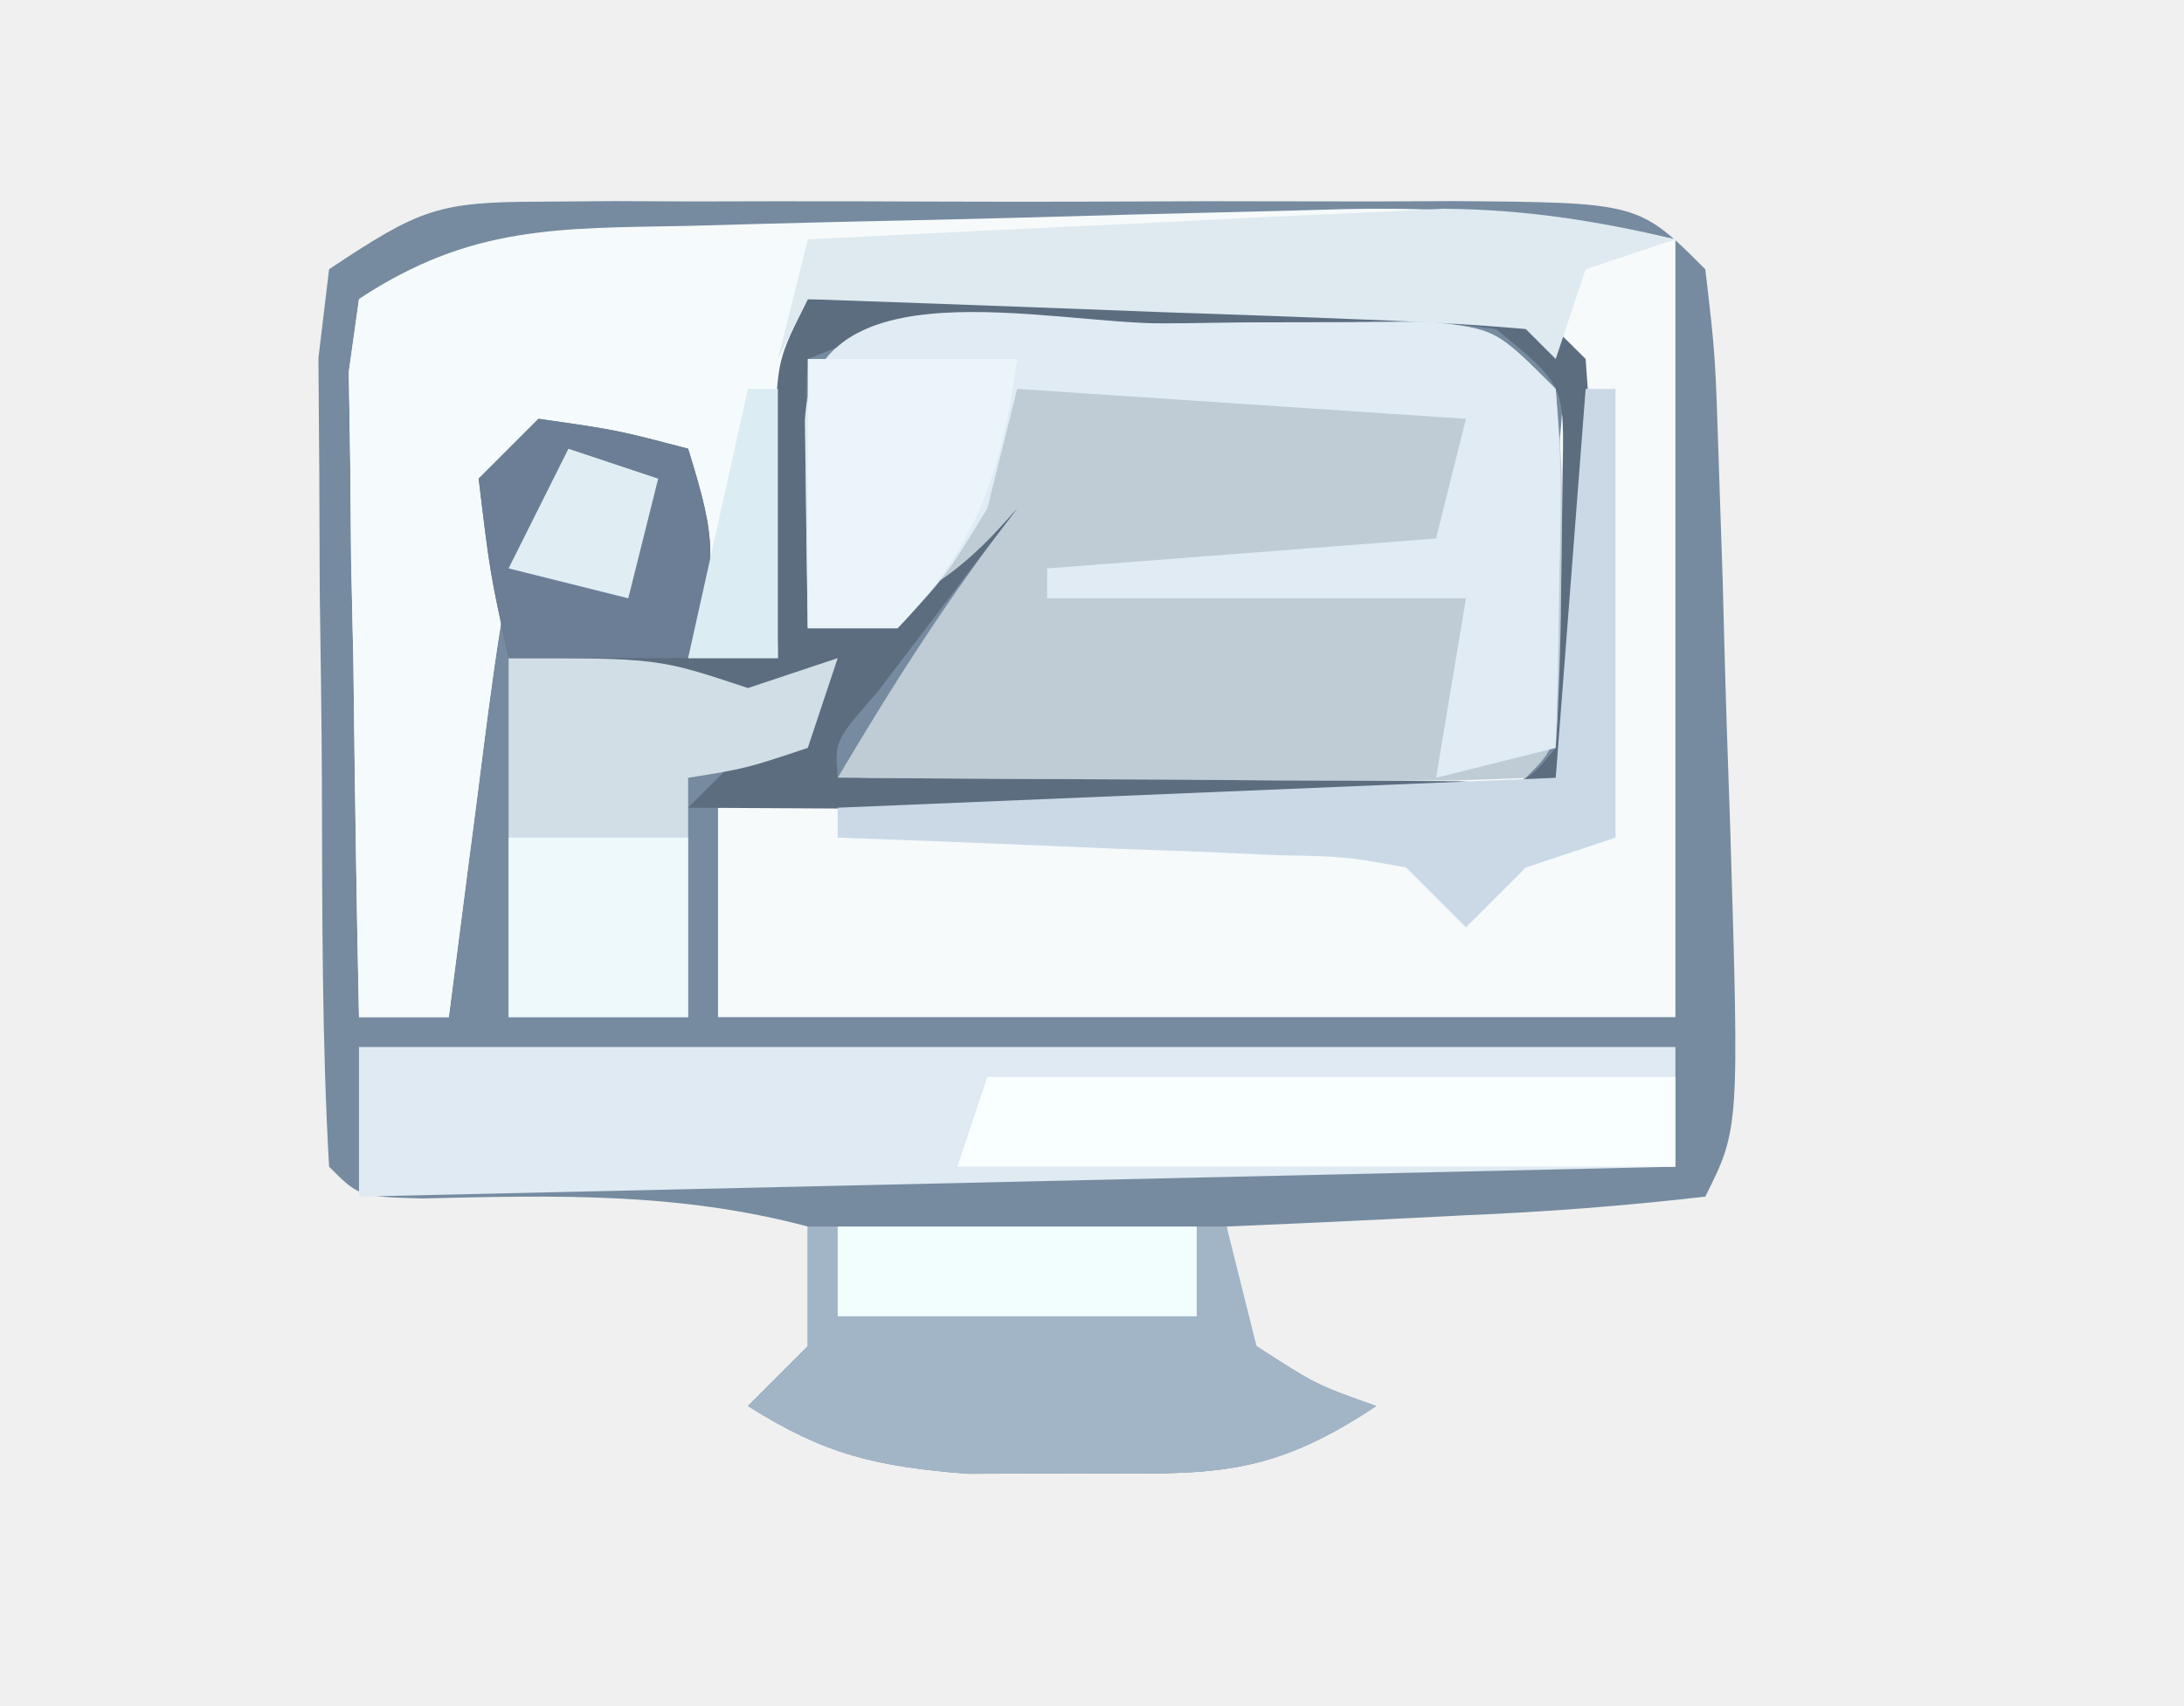
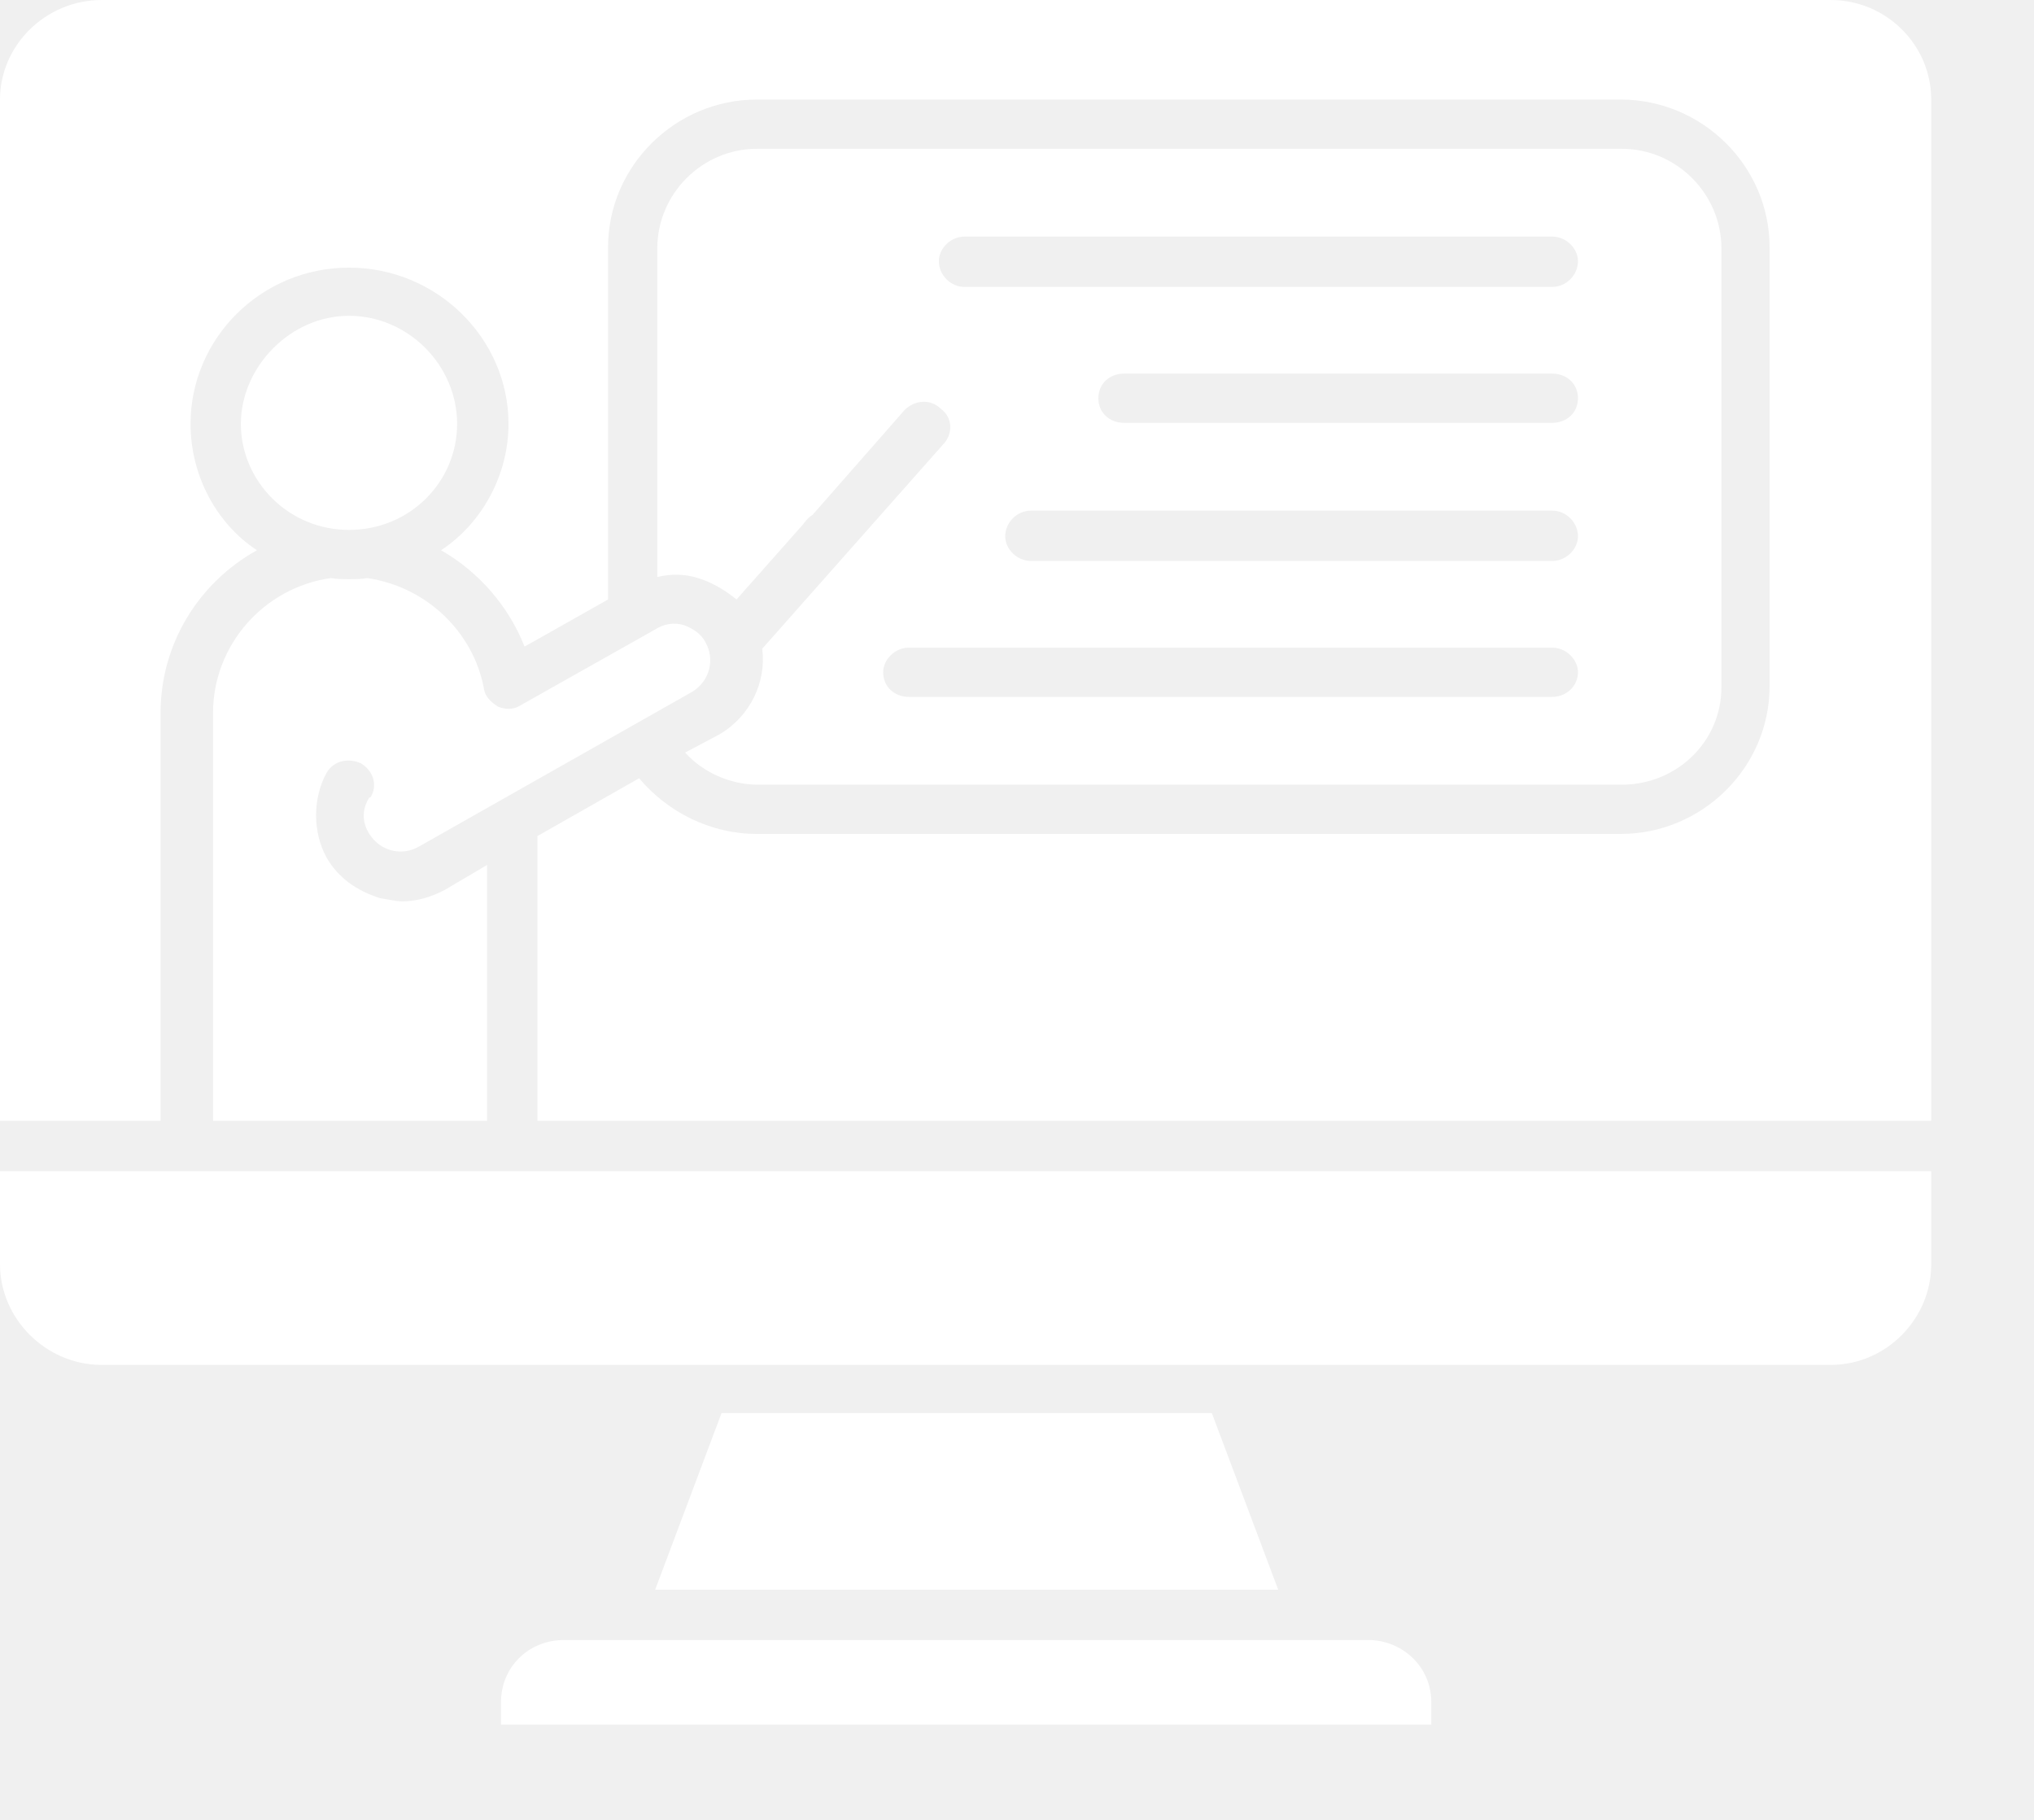
- <svg xmlns="http://www.w3.org/2000/svg" version="1.1" width="73" height="57">
-   <path d="M0 0 C1.221 -0.009 1.221 -0.009 2.467 -0.019 C3.342 -0.015 4.217 -0.011 5.119 -0.007 C6.02 -0.009 6.921 -0.011 7.849 -0.013 C9.753 -0.014 11.657 -0.01 13.561 -0.002 C16.482 0.009 19.403 -0.002 22.324 -0.015 C24.172 -0.013 26.021 -0.011 27.869 -0.007 C28.746 -0.011 29.623 -0.015 30.527 -0.019 C36.698 0.029 36.698 0.029 38.927 2.259 C39.262 5.116 39.262 5.116 39.377 8.728 C39.42 10.02 39.463 11.313 39.508 12.646 C39.525 13.32 39.543 13.995 39.561 14.69 C39.615 16.751 39.685 18.811 39.758 20.872 C40.065 30.984 40.065 30.984 38.927 33.259 C36.213 33.571 33.588 33.772 30.865 33.884 C30.106 33.922 29.348 33.961 28.566 34.001 C26.687 34.096 24.807 34.178 22.927 34.259 C23.273 36.224 23.273 36.224 23.927 38.259 C25.911 39.543 25.911 39.543 27.927 40.259 C24.26 42.704 22.353 42.527 17.99 42.509 C16.764 42.514 15.538 42.519 14.275 42.524 C11.19 42.28 9.504 41.886 6.927 40.259 C7.587 39.599 8.247 38.939 8.927 38.259 C8.927 36.939 8.927 35.619 8.927 34.259 C4.603 33.106 0.472 33.216 -3.963 33.321 C-6.073 33.259 -6.073 33.259 -7.073 32.259 C-7.314 28.002 -7.301 23.739 -7.313 19.476 C-7.322 17.333 -7.353 15.192 -7.385 13.05 C-7.392 11.694 -7.397 10.338 -7.401 8.981 C-7.41 7.741 -7.419 6.501 -7.429 5.224 C-7.311 4.245 -7.194 3.267 -7.073 2.259 C-4.024 0.227 -3.425 0.008 0 0 Z " fill="#768BA0" transform="translate(18.07251,6.741211)" />
-   <path d="M0 0 C0 8.58 0 17.16 0 26 C-10.56 26 -21.12 26 -32 26 C-32 23.69 -32 21.38 -32 19 C-28.822 17.941 -26.574 17.885 -23.238 17.902 C-22.12 17.906 -21.002 17.909 -19.85 17.912 C-18.682 17.92 -17.515 17.929 -16.312 17.938 C-15.134 17.942 -13.955 17.947 -12.74 17.951 C-9.827 17.963 -6.913 17.979 -4 18 C-3.973 15.688 -3.954 13.375 -3.938 11.062 C-3.926 9.775 -3.914 8.487 -3.902 7.16 C-3.635 4.137 -3.635 4.137 -5 3 C-6.779 2.842 -8.563 2.749 -10.348 2.684 C-11.427 2.642 -12.507 2.6 -13.619 2.557 C-15.324 2.498 -15.324 2.498 -17.062 2.438 C-18.203 2.394 -19.343 2.351 -20.518 2.307 C-23.345 2.2 -26.172 2.1 -29 2 C-29.33 5.96 -29.66 9.92 -30 14 C-30.99 14 -31.98 14 -33 14 C-33 12.02 -33 10.04 -33 8 C-34.65 7.67 -36.3 7.34 -38 7 C-39.102 10.852 -39.557 14.787 -40.062 18.75 C-40.153 19.447 -40.244 20.145 -40.338 20.863 C-40.561 22.575 -40.781 24.288 -41 26 C-41.99 26 -42.98 26 -44 26 C-44.087 22.042 -44.14 18.084 -44.188 14.125 C-44.213 12.997 -44.238 11.869 -44.264 10.707 C-44.273 9.631 -44.283 8.554 -44.293 7.445 C-44.309 6.45 -44.324 5.455 -44.341 4.43 C-44.228 3.628 -44.116 2.826 -44 2 C-40.288 -0.474 -37.313 -0.366 -33.008 -0.449 C-31.833 -0.482 -31.833 -0.482 -30.635 -0.515 C-28.979 -0.559 -27.323 -0.598 -25.667 -0.633 C-23.141 -0.687 -20.616 -0.757 -18.09 -0.83 C-16.479 -0.871 -14.869 -0.91 -13.258 -0.949 C-12.506 -0.97 -11.753 -0.991 -10.978 -1.012 C-7.062 -1.087 -3.89 -0.778 0 0 Z " fill="#F6FAFB" transform="translate(56,8)" />
-   <path d="M0 0 C1.028 -0.012 2.056 -0.024 3.115 -0.037 C4.588 -0.04 4.588 -0.04 6.09 -0.043 C6.995 -0.047 7.9 -0.051 8.832 -0.055 C11.062 0.188 11.062 0.188 13.062 2.188 C13.293 4.973 13.293 4.973 13.25 8.25 C13.244 9.334 13.237 10.418 13.23 11.535 C13.062 14.188 13.062 14.188 12.062 15.188 C10.355 15.275 8.644 15.295 6.934 15.285 C5.382 15.28 5.382 15.28 3.799 15.275 C2.71 15.267 1.622 15.259 0.5 15.25 C-1.139 15.243 -1.139 15.243 -2.811 15.236 C-5.52 15.224 -8.229 15.208 -10.938 15.188 C-9.078 12.048 -7.179 9.069 -4.938 6.188 C-5.536 6.848 -6.134 7.508 -6.75 8.188 C-8.938 10.188 -8.938 10.188 -11.938 10.188 C-11.964 8.708 -11.984 7.229 -12 5.75 C-12.012 4.926 -12.023 4.103 -12.035 3.254 C-11.785 -2.03 -3.972 0.002 0 0 Z " fill="#BFCCD5" transform="translate(38.9375,10.8125)" />
-   <path d="M0 0 C14.52 0 29.04 0 44 0 C44 1.32 44 2.64 44 4 C29.48 4.33 14.96 4.66 0 5 C0 3.35 0 1.7 0 0 Z " fill="#DFEAF3" transform="translate(12,35)" />
-   <path d="M0 0 C-0.33 4.62 -0.66 9.24 -1 14 C-1.99 14 -2.98 14 -4 14 C-4 12.02 -4 10.04 -4 8 C-5.65 7.67 -7.3 7.34 -9 7 C-10.102 10.852 -10.557 14.787 -11.062 18.75 C-11.153 19.447 -11.244 20.145 -11.338 20.863 C-11.561 22.575 -11.781 24.288 -12 26 C-12.99 26 -13.98 26 -15 26 C-15.087 22.042 -15.14 18.084 -15.188 14.125 C-15.213 12.997 -15.238 11.869 -15.264 10.707 C-15.273 9.631 -15.283 8.554 -15.293 7.445 C-15.309 6.45 -15.324 5.455 -15.341 4.43 C-15.228 3.628 -15.116 2.826 -15 2 C-10.254 -1.164 -5.632 -0.121 0 0 Z " fill="#F5FBFC" transform="translate(27,8)" />
-   <path d="M0 0 C3.958 -0.058 7.916 -0.094 11.875 -0.125 C13.003 -0.142 14.131 -0.159 15.293 -0.176 C16.369 -0.182 17.446 -0.189 18.555 -0.195 C19.55 -0.206 20.545 -0.216 21.57 -0.227 C24 0 24 0 26 2 C26.23 5.223 26.23 5.223 26.188 9.062 C26.181 10.332 26.175 11.602 26.168 12.91 C26 16 26 16 25 17 C22.854 17.088 20.706 17.107 18.559 17.098 C17.253 17.094 15.948 17.091 14.604 17.088 C13.215 17.08 11.826 17.071 10.438 17.062 C9.045 17.057 7.652 17.053 6.26 17.049 C2.84 17.037 -0.58 17.021 -4 17 C-2.68 15.68 -1.36 14.36 0 13 C-0.536 13.206 -1.073 13.412 -1.625 13.625 C-4.833 14.131 -7.013 13.154 -10 12 C-10.625 9.125 -10.625 9.125 -11 6 C-10.34 5.34 -9.68 4.68 -9 4 C-6.375 4.375 -6.375 4.375 -4 5 C-3.066 8.01 -2.956 8.867 -4 12 C-3.01 12 -2.02 12 -1 12 C-1.012 11.301 -1.023 10.603 -1.035 9.883 C-1.044 8.973 -1.053 8.063 -1.062 7.125 C-1.074 6.22 -1.086 5.315 -1.098 4.383 C-1 2 -1 2 0 0 Z M0 2 C-0.072 3.519 -0.084 5.042 -0.062 6.562 C-0.053 7.389 -0.044 8.215 -0.035 9.066 C-0.024 9.704 -0.012 10.343 0 11 C3.27 10.436 4.826 9.5 7 7 C6.567 7.566 6.134 8.132 5.688 8.715 C5.131 9.448 4.574 10.182 4 10.938 C3.443 11.668 2.886 12.399 2.312 13.152 C0.903 14.758 0.903 14.758 1 16 C4.812 16.029 8.625 16.047 12.438 16.062 C13.526 16.071 14.615 16.079 15.736 16.088 C17.288 16.093 17.288 16.093 18.871 16.098 C19.829 16.103 20.788 16.108 21.775 16.114 C23.973 16.251 23.973 16.251 25 15 C25.125 13.024 25.176 11.043 25.188 9.062 C25.202 7.981 25.216 6.899 25.23 5.785 C25.29 2.86 25.29 2.86 23 1 C20.689 0.706 20.689 0.706 18.027 0.77 C16.555 0.772 16.555 0.772 15.053 0.775 C14.025 0.788 12.997 0.8 11.938 0.812 C10.906 0.813 9.874 0.814 8.811 0.814 C4.06 0.396 4.06 0.396 0 2 Z " fill="#5C6D80" transform="translate(27,10)" />
-   <path d="M0 0 C1.028 -0.012 2.056 -0.024 3.115 -0.037 C4.588 -0.04 4.588 -0.04 6.09 -0.043 C6.995 -0.047 7.9 -0.051 8.832 -0.055 C11.062 0.188 11.062 0.188 13.062 2.188 C13.258 5.008 13.258 5.008 13.188 8.312 C13.169 9.408 13.151 10.504 13.133 11.633 C13.11 12.476 13.086 13.319 13.062 14.188 C11.742 14.518 10.422 14.848 9.062 15.188 C9.393 13.207 9.723 11.227 10.062 9.188 C5.442 9.188 0.823 9.188 -3.938 9.188 C-3.938 8.857 -3.938 8.527 -3.938 8.188 C2.498 7.692 2.498 7.692 9.062 7.188 C9.393 5.867 9.723 4.548 10.062 3.188 C5.112 2.857 0.163 2.527 -4.938 2.188 C-5.268 3.507 -5.598 4.827 -5.938 6.188 C-7.312 8.438 -7.312 8.438 -8.938 10.188 C-9.928 10.188 -10.918 10.188 -11.938 10.188 C-11.964 8.708 -11.984 7.229 -12 5.75 C-12.012 4.926 -12.023 4.103 -12.035 3.254 C-11.785 -2.03 -3.972 0.002 0 0 Z " fill="#E0EBF4" transform="translate(38.9375,10.8125)" />
-   <path d="M0 0 C4.62 0 9.24 0 14 0 C14.33 1.32 14.66 2.64 15 4 C16.984 5.284 16.984 5.284 19 6 C15.332 8.445 13.425 8.268 9.062 8.25 C7.837 8.255 6.611 8.26 5.348 8.266 C2.263 8.021 0.577 7.627 -2 6 C-1.34 5.34 -0.68 4.68 0 4 C0 2.68 0 1.36 0 0 Z " fill="#A2B5C7" transform="translate(27,41)" />
-   <path d="M0 0 C5 0 5 0 8 1 C8.99 0.67 9.98 0.34 11 0 C10.67 0.99 10.34 1.98 10 3 C7.938 3.688 7.938 3.688 6 4 C6 6.64 6 9.28 6 12 C4.02 12 2.04 12 0 12 C0 8.04 0 4.08 0 0 Z " fill="#D1DEE6" transform="translate(17,22)" />
-   <path d="M0 0 C7.59 0 15.18 0 23 0 C23 0.99 23 1.98 23 3 C15.08 3 7.16 3 -1 3 C-0.67 2.01 -0.34 1.02 0 0 Z " fill="#F9FEFE" transform="translate(33,36)" />
-   <path d="M0 0 C-0.99 0.33 -1.98 0.66 -3 1 C-3.33 1.99 -3.66 2.98 -4 4 C-4.33 3.67 -4.66 3.34 -5 3 C-6.779 2.842 -8.563 2.749 -10.348 2.684 C-11.427 2.642 -12.507 2.6 -13.619 2.557 C-15.324 2.498 -15.324 2.498 -17.062 2.438 C-18.203 2.394 -19.343 2.351 -20.518 2.307 C-23.345 2.2 -26.172 2.098 -29 2 C-29.33 2.66 -29.66 3.32 -30 4 C-29.67 2.68 -29.34 1.36 -29 0 C-25.105 -0.197 -21.209 -0.381 -17.312 -0.562 C-16.21 -0.619 -15.107 -0.675 -13.971 -0.732 C-12.904 -0.781 -11.837 -0.829 -10.738 -0.879 C-9.759 -0.926 -8.78 -0.973 -7.771 -1.022 C-5.042 -1 -2.649 -0.628 0 0 Z " fill="#DEEAF0" transform="translate(56,8)" />
-   <path d="M0 0 C2.625 0.375 2.625 0.375 5 1 C5.934 4.01 6.044 4.867 5 8 C3.02 8 1.04 8 -1 8 C-1.625 5.125 -1.625 5.125 -2 2 C-1.34 1.34 -0.68 0.68 0 0 Z " fill="#6B7E96" transform="translate(18,14)" />
-   <path d="M0 0 C2.31 0 4.62 0 7 0 C6.476 3.776 5.673 6.224 3 9 C2.01 9 1.02 9 0 9 C0 6.03 0 3.06 0 0 Z " fill="#EBF4F9" transform="translate(27,12)" />
-   <path d="M0 0 C0.33 0 0.66 0 1 0 C1 4.95 1 9.9 1 15 C0.01 15.33 -0.98 15.66 -2 16 C-2.66 16.66 -3.32 17.32 -4 18 C-4.66 17.34 -5.32 16.68 -6 16 C-8.031 15.631 -8.031 15.631 -10.352 15.586 C-11.202 15.547 -12.053 15.509 -12.93 15.469 C-13.819 15.438 -14.709 15.407 -15.625 15.375 C-16.522 15.336 -17.419 15.298 -18.344 15.258 C-20.562 15.163 -22.781 15.078 -25 15 C-25 14.67 -25 14.34 -25 14 C-17.08 13.67 -9.16 13.34 -1 13 C-0.67 8.71 -0.34 4.42 0 0 Z " fill="#CBD9E7" transform="translate(53,13)" />
-   <path d="M0 0 C3.96 0 7.92 0 12 0 C12 0.99 12 1.98 12 3 C8.04 3 4.08 3 0 3 C0 2.01 0 1.02 0 0 Z " fill="#F2FDFE" transform="translate(28,41)" />
-   <path d="M0 0 C1.98 0 3.96 0 6 0 C6 1.98 6 3.96 6 6 C4.02 6 2.04 6 0 6 C0 4.02 0 2.04 0 0 Z " fill="#EEF9FC" transform="translate(17,28)" />
-   <path d="M0 0 C0.99 0.33 1.98 0.66 3 1 C2.67 2.32 2.34 3.64 2 5 C0.68 4.67 -0.64 4.34 -2 4 C-1.34 2.68 -0.68 1.36 0 0 Z " fill="#E0EDF3" transform="translate(19,15)" />
-   <path d="M0 0 C0.33 0 0.66 0 1 0 C1 2.97 1 5.94 1 9 C0.01 9 -0.98 9 -2 9 C-1.34 6.03 -0.68 3.06 0 0 Z " fill="#DCECF3" transform="translate(25,13)" />
+ <svg xmlns="http://www.w3.org/2000/svg" width="19" height="17" viewBox="0 0 19 17" fill="none">
+   <path d="M13.37 15.9V16.11H4.68V15.9C4.68 15.58 4.93 15.32 5.27 15.32H12.78C13.1 15.32 13.37 15.57 13.37 15.9Z" fill="white" />
+   <path d="M11.94 14.85H6.12L6.74 13.2H11.32L11.94 14.85Z" fill="white" />
+   <path d="M18.04 10.94V11.81C18.04 12.32 17.62 12.75 17.1 12.75H0.95C0.43 12.75 0 12.32 0 11.81V10.94H18.04Z" fill="white" />
+   <path d="M3.46 7.45C3.53 7.34 3.49 7.2 3.37 7.13C3.26 7.08 3.12 7.1 3.05 7.22C2.92 7.46 2.92 7.77 3.05 8.01C3.16 8.2 3.33 8.32 3.55 8.39C3.62 8.4 3.7 8.42 3.76 8.42C3.89 8.42 4.03 8.38 4.16 8.31L4.55 8.08V10.47H1.99V6.66C1.99 6.03 2.46 5.49 3.09 5.4C3.14 5.41 3.21 5.41 3.26 5.41C3.33 5.41 3.38 5.41 3.43 5.4C3.98 5.48 4.42 5.9 4.52 6.43C4.53 6.51 4.59 6.56 4.65 6.6C4.72 6.63 4.8 6.63 4.86 6.59L6.12 5.88C6.2 5.83 6.29 5.81 6.39 5.84C6.47 5.87 6.55 5.92 6.59 6C6.68 6.16 6.63 6.36 6.47 6.46L3.91 7.91C3.75 8 3.55 7.95 3.45 7.79C3.38 7.68 3.38 7.56 3.45 7.45H3.46Z" fill="white" />
+   <path d="M4.27 3.96C4.27 4.5 3.83 4.95 3.26 4.95C2.69 4.95 2.25 4.49 2.25 3.96C2.25 3.43 2.71 2.95 3.26 2.95C3.81 2.95 4.27 3.41 4.27 3.96Z" fill="white" />
+   <path d="M15.14 1.39H7.07C6.56 1.39 6.14 1.81 6.14 2.32V5.39C6.26 5.36 6.4 5.36 6.52 5.4C6.65 5.44 6.77 5.51 6.88 5.6L7.5 4.9C7.5 4.9 7.55 4.83 7.59 4.81L8.45 3.83C8.54 3.74 8.69 3.72 8.79 3.82C8.9 3.9 8.9 4.05 8.82 4.14L7.12 6.06C7.16 6.37 7.01 6.69 6.72 6.86L6.4 7.03C6.57 7.22 6.83 7.33 7.08 7.33H15.15C15.66 7.33 16.08 6.93 16.08 6.42V2.32C16.08 1.81 15.66 1.39 15.15 1.39H15.14ZM14.5 6.51H8.49C8.36 6.51 8.25 6.42 8.25 6.28C8.25 6.16 8.36 6.05 8.49 6.05H14.5C14.63 6.05 14.74 6.16 14.74 6.28C14.74 6.41 14.63 6.51 14.5 6.51ZM14.5 5.24H9.63C9.5 5.24 9.39 5.13 9.39 5.01C9.39 4.88 9.5 4.77 9.63 4.77H14.5C14.63 4.77 14.74 4.88 14.74 5.01C14.74 5.13 14.63 5.24 14.5 5.24ZM14.5 3.95H10.5C10.37 3.95 10.26 3.86 10.26 3.72C10.26 3.58 10.37 3.49 10.5 3.49H14.5C14.63 3.49 14.74 3.58 14.74 3.72C14.74 3.86 14.63 3.95 14.5 3.95ZM14.5 2.68H9.01C8.88 2.68 8.77 2.57 8.77 2.44C8.77 2.32 8.88 2.21 9.01 2.21H14.5C14.63 2.21 14.74 2.32 14.74 2.44C14.74 2.57 14.63 2.68 14.5 2.68Z" fill="white" />
+   <path d="M18.04 0.93V10.47H5.02V7.81L5.97 7.27C6.24 7.59 6.64 7.79 7.07 7.79H15.14C15.9 7.79 16.53 7.17 16.53 6.41V2.31C16.53 1.55 15.9 0.93 15.14 0.93H7.07C6.31 0.93 5.68 1.55 5.68 2.31V5.6L4.9 6.04C4.75 5.66 4.47 5.34 4.12 5.14C4.5 4.89 4.75 4.44 4.75 3.96C4.75 3.16 4.08 2.5 3.26 2.5C2.44 2.5 1.78 3.16 1.78 3.96C1.78 4.44 2.02 4.89 2.4 5.14C1.86 5.44 1.5 6.01 1.5 6.66V10.47H0V0.93C0 0.42 0.43 0 0.95 0H17.1C17.62 0 18.04 0.42 18.04 0.93Z" fill="white" />
</svg>
